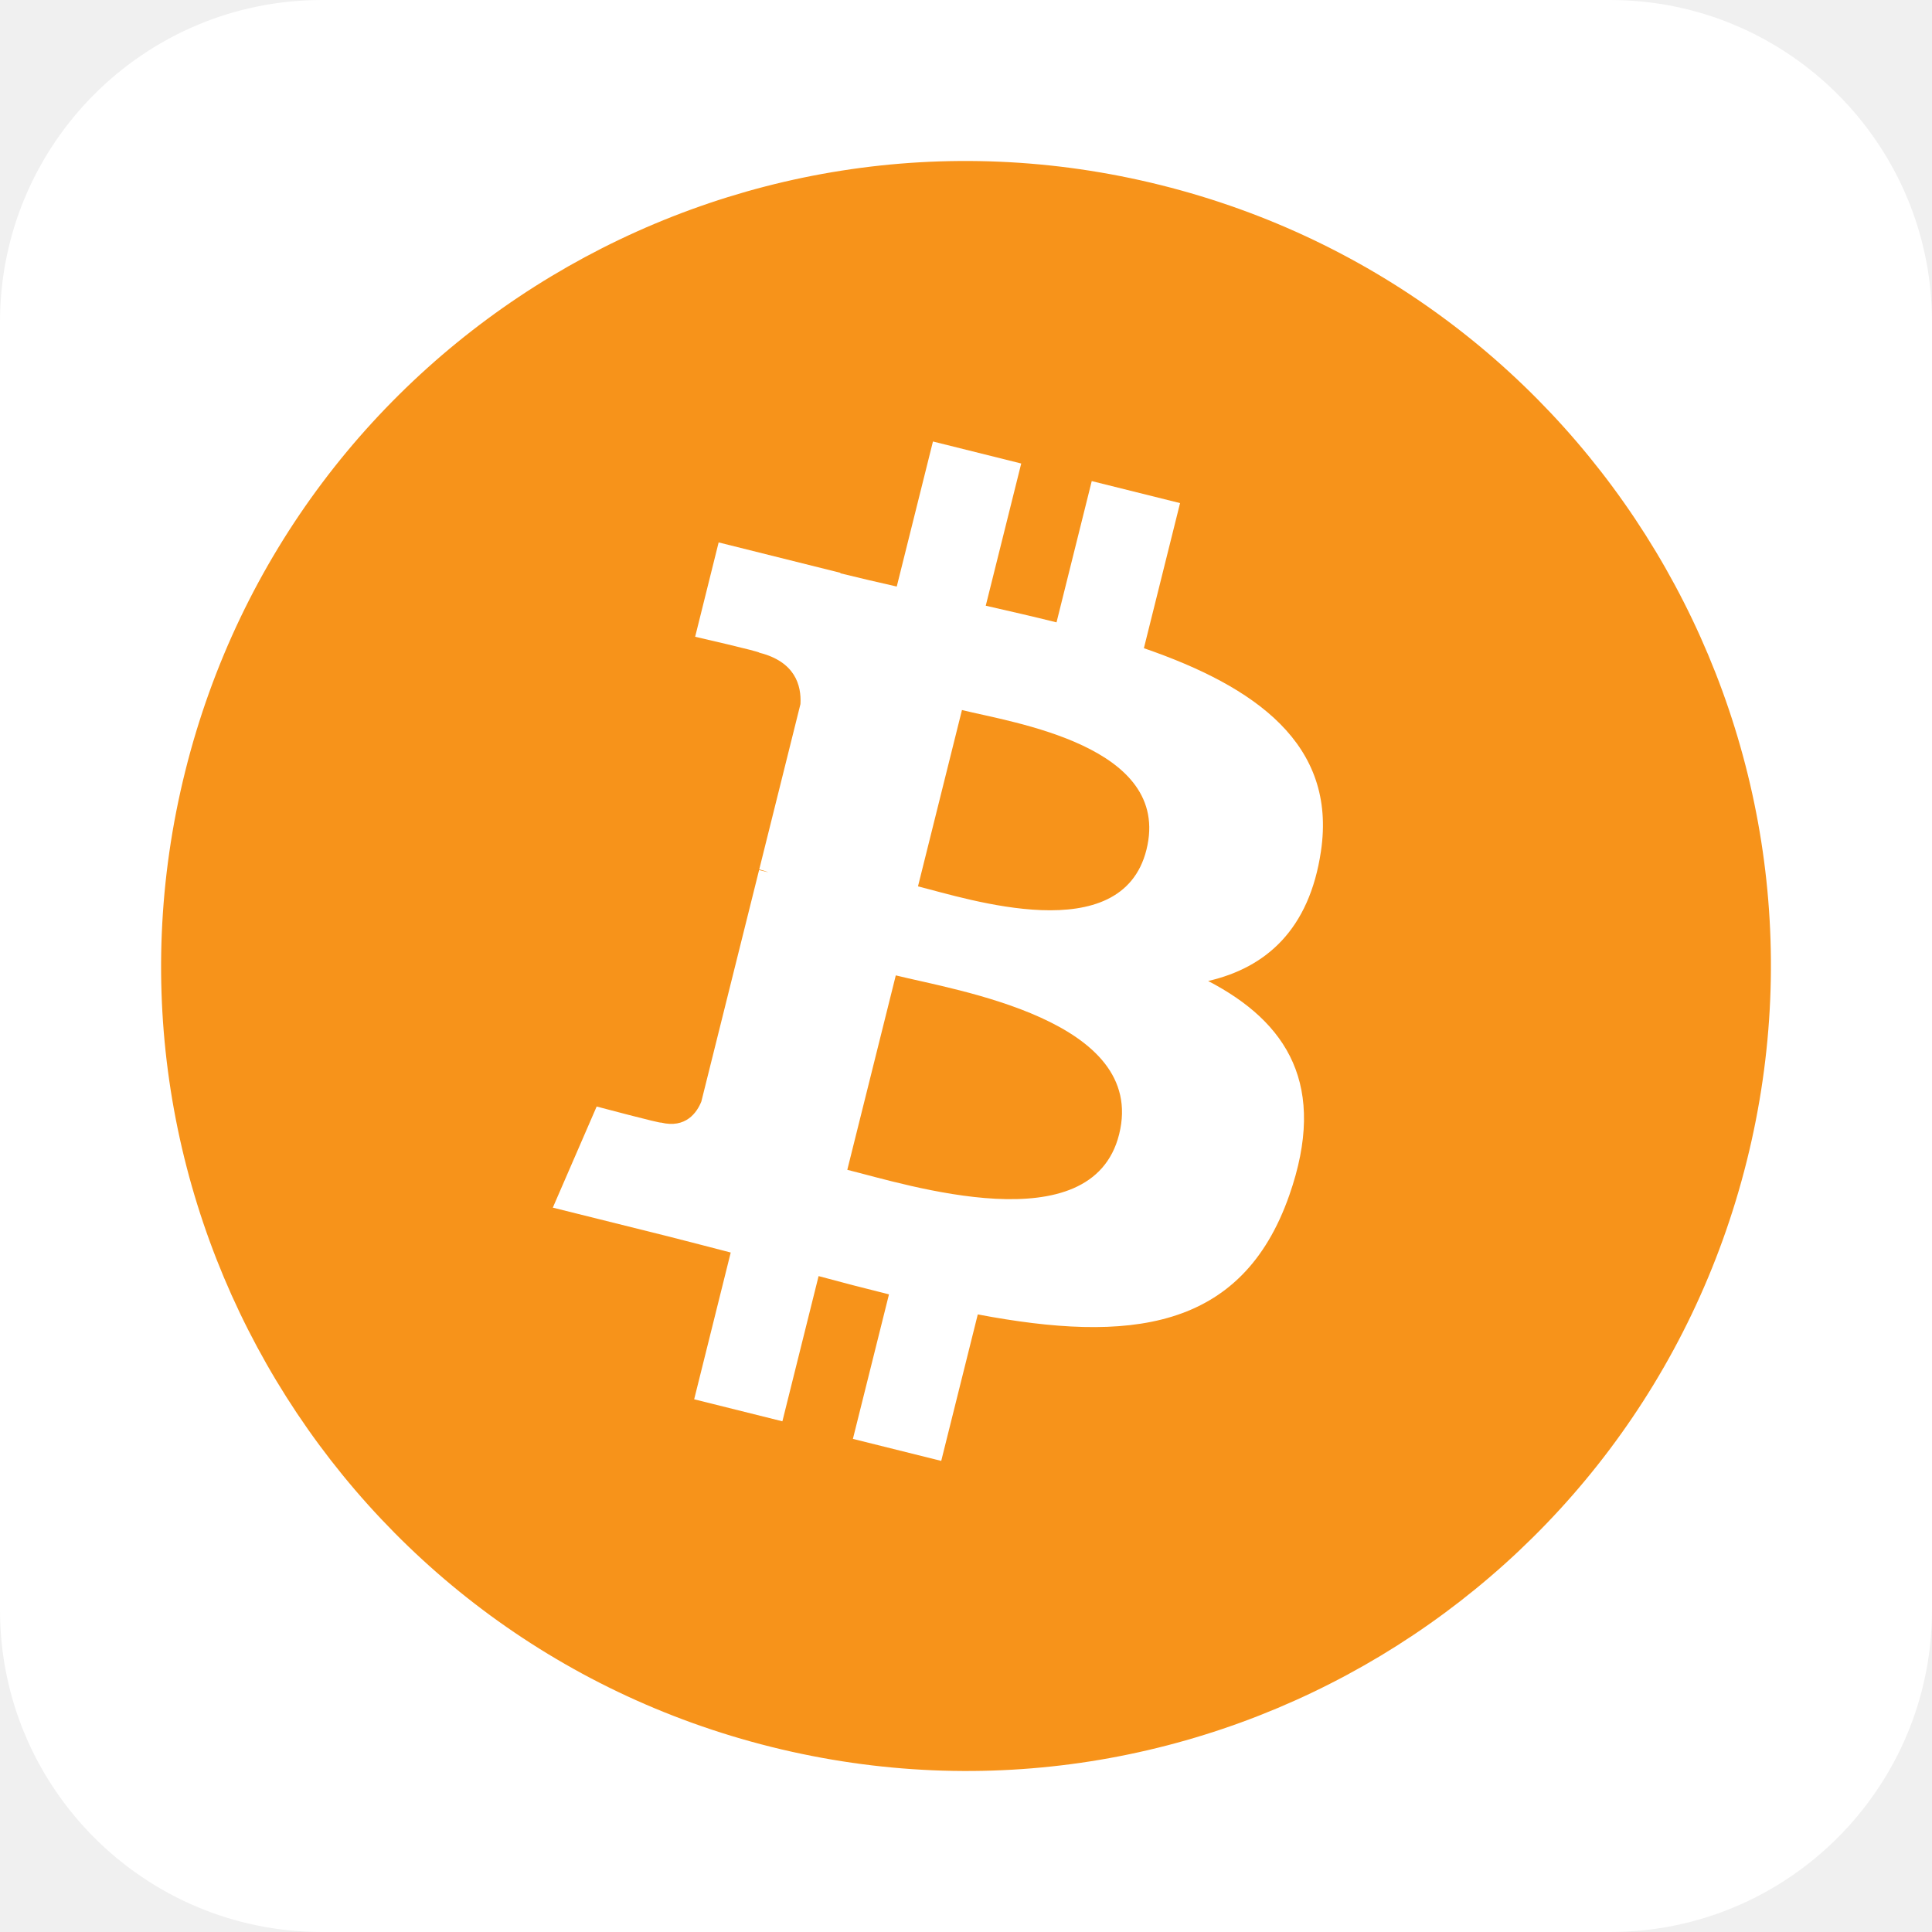
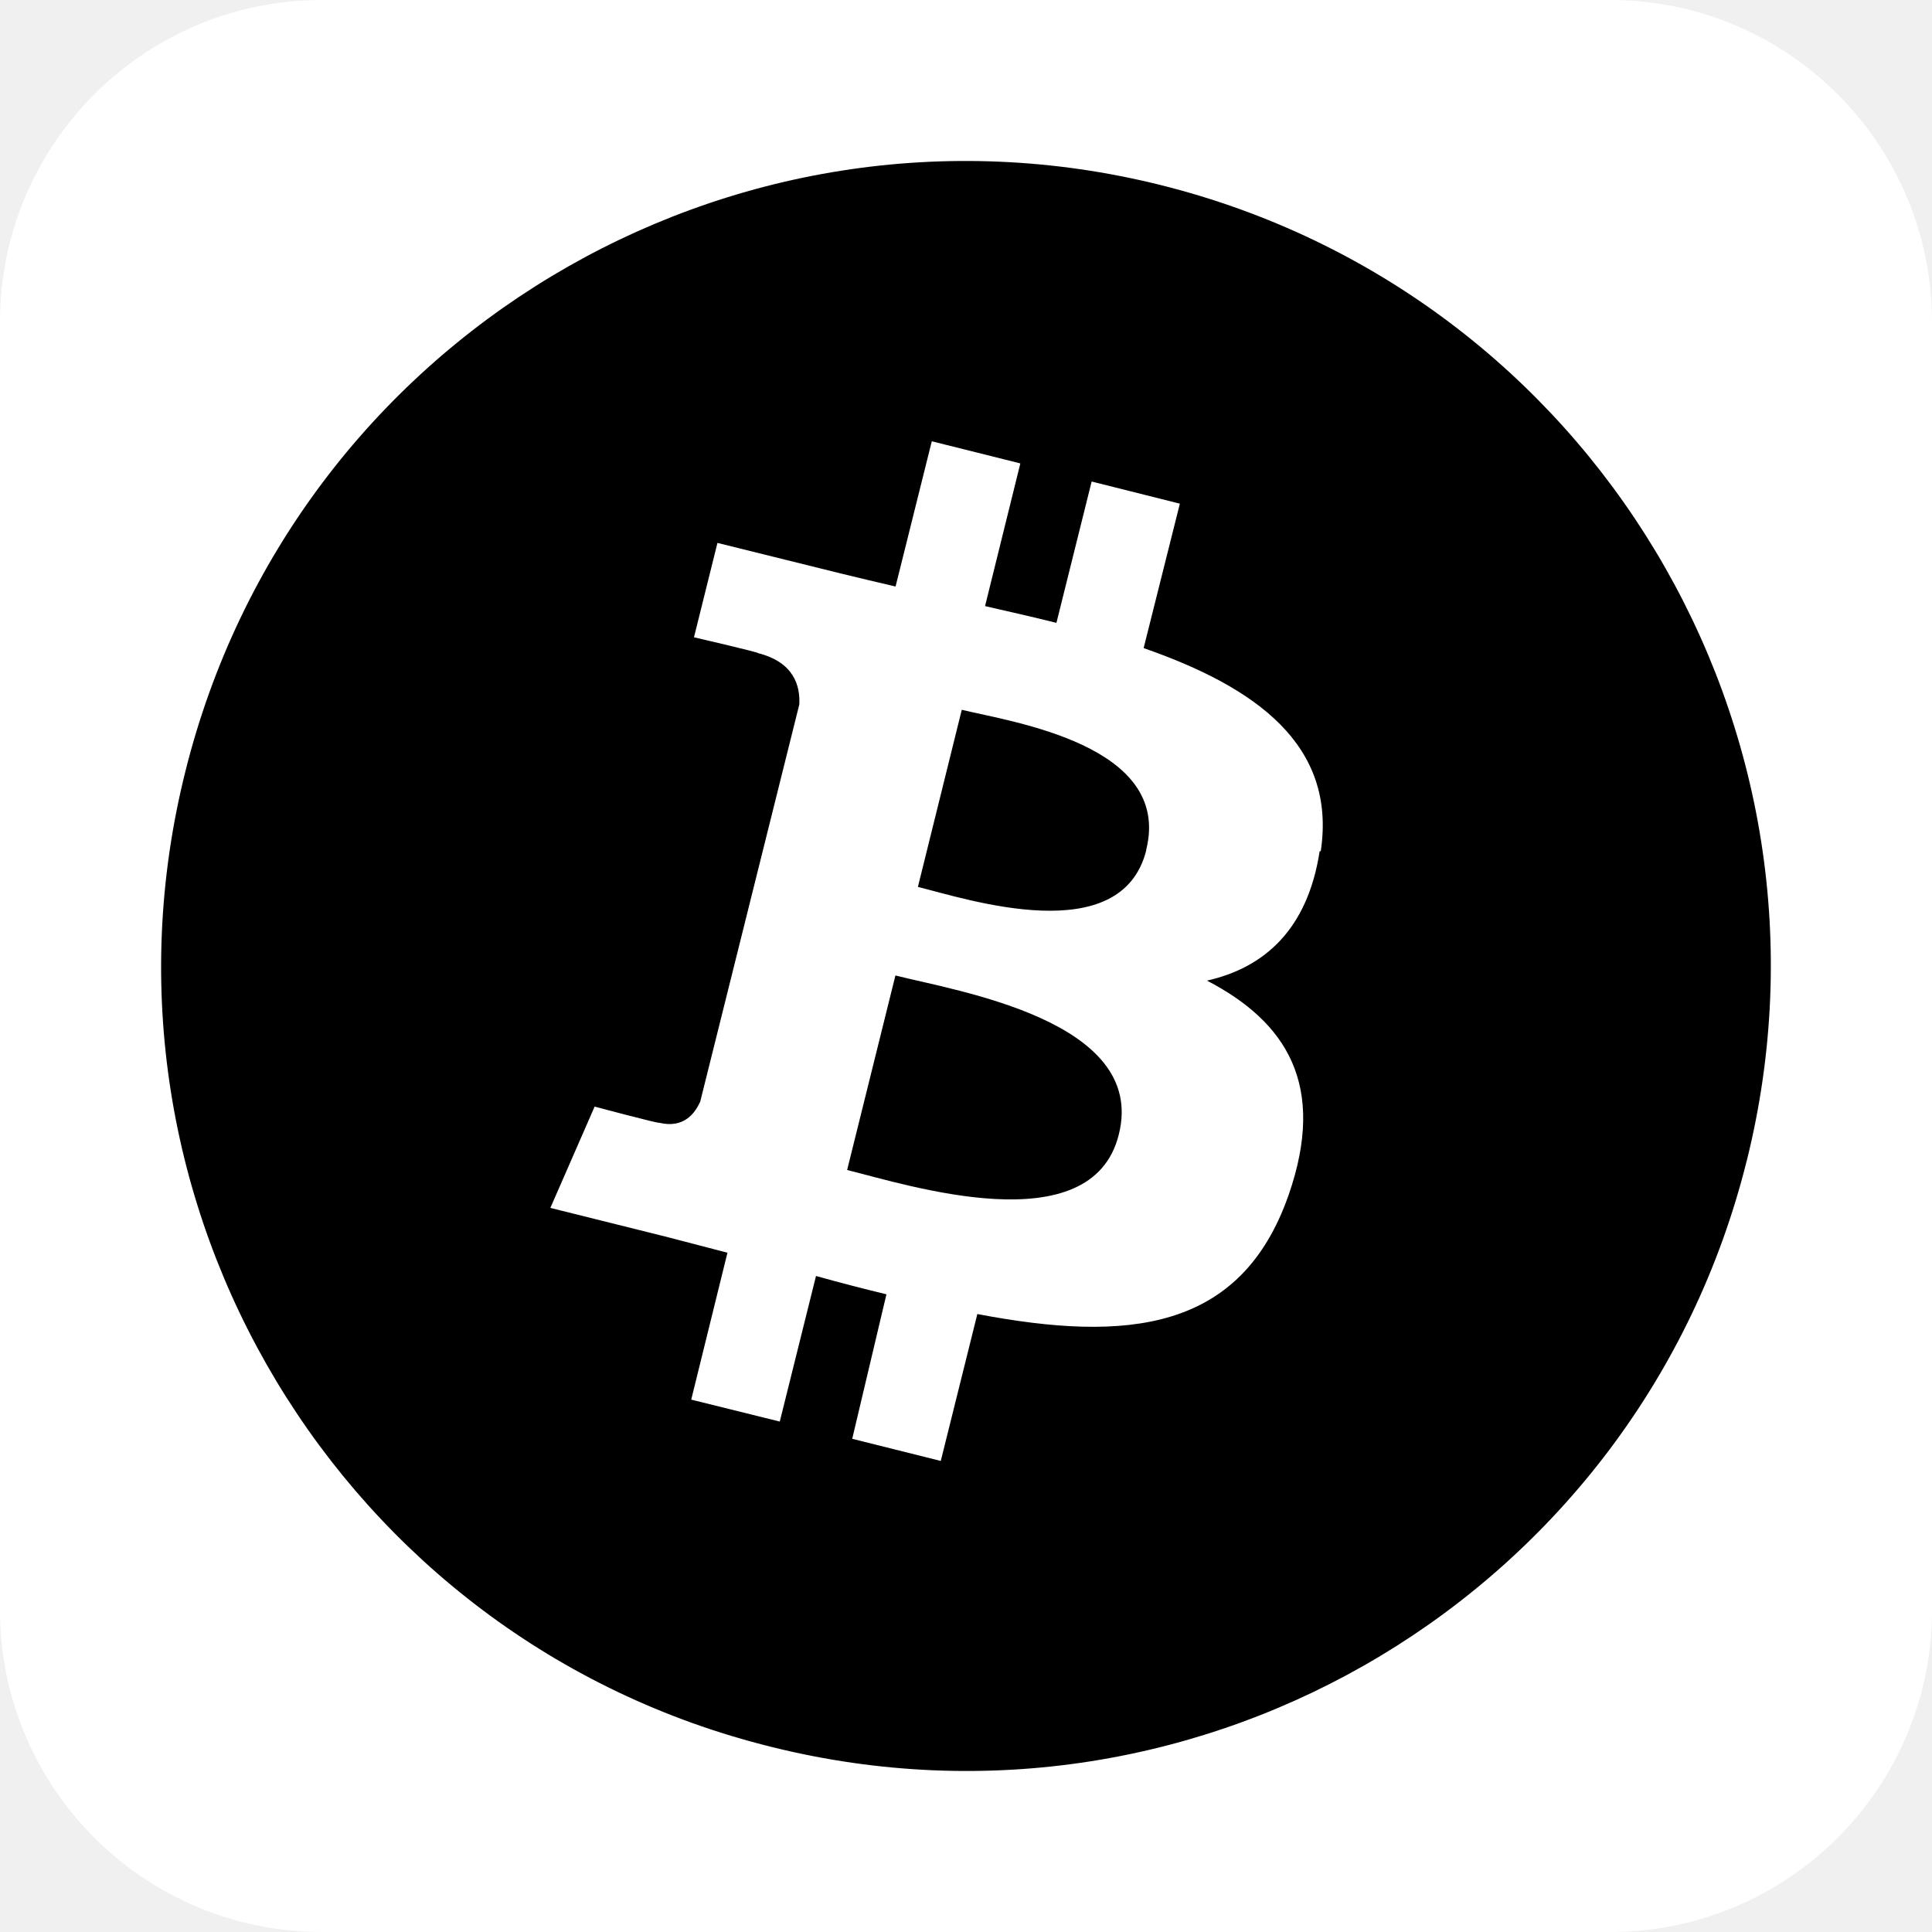
<svg xmlns="http://www.w3.org/2000/svg" viewBox="0 0 48 48" role="img" aria-label="Bitcoin">
  <rect width="48" height="48" rx="8" fill="#fff" />
-   <g transform="translate(24 24) scale(0.625) translate(-32.000 -32.000)">
-     <svg viewBox="0 0 64.0 64.0" width="64.0" height="64.0" overflow="visible">
-       <g transform="translate(0.00630876,-0.00301984)">
-         <path fill="#f7931a" d="m63.033,39.744c-4.274,17.143-21.637,27.576-38.782,23.301-17.138-4.274-27.571-21.638-23.295-38.78,4.272-17.145,21.635-27.579,38.775-23.305,17.144,4.274,27.576,21.64,23.302,38.784z" />
-         <path fill="#FFF" d="m46.103,27.444c0.637-4.258-2.605-6.547-7.038-8.074l1.438-5.768-3.511-0.875-1.4,5.616c-0.923-0.23-1.871-0.447-2.813-0.662l1.41-5.653-3.509-0.875-1.439,5.766c-0.764-0.174-1.514-0.346-2.242-0.527l0.004-0.018-4.842-1.209-0.934,3.75s2.605,0.597,2.55,0.634c1.422,0.355,1.679,1.296,1.636,2.042l-1.638,6.571c0.098,0.025,0.225,0.061,0.365,0.117-0.117-0.029-0.242-0.061-0.371-0.092l-2.296,9.205c-0.174,0.432-0.615,1.08-1.609,0.834,0.035,0.051-2.552-0.637-2.552-0.637l-1.743,4.019,4.569,1.139c0.85,0.213,1.683,0.436,2.503,0.646l-1.453,5.834,3.507,0.875,1.439-5.772c0.958,0.26,1.888,0.5,2.798,0.726l-1.434,5.745,3.511,0.875,1.453-5.823c5.987,1.133,10.489,0.676,12.384-4.739,1.527-4.36-0.076-6.875-3.226-8.515,2.294-0.529,4.022-2.038,4.483-5.155zm-8.022,11.249c-1.085,4.36-8.426,2.003-10.806,1.412l1.928-7.729c2.38,0.594,10.012,1.77,8.878,6.317zm1.086-11.312c-0.99,3.966-7.1,1.951-9.082,1.457l1.748-7.01c1.982,0.494,8.365,1.416,7.334,5.553z" />
-       </g>
+   <g transform="translate(24 24) scale(1.666667) translate(-12.000 -12.000)">
+     <svg viewBox="0 0 24.0 24.0" width="24.0" height="24.0" overflow="visible">
+       <path d="M23.638 14.904c-1.602 6.43-8.113 10.34-14.542 8.736C2.67 22.05-1.244 15.525.362 9.105 1.962 2.67 8.475-1.243 14.9.358c6.43 1.605 10.342 8.115 8.738 14.548v-.002zm-6.35-4.613c.24-1.59-.974-2.45-2.64-3.03l.54-2.153-1.315-.33-.525 2.107c-.345-.087-.705-.167-1.064-.25l.526-2.127-1.32-.33-.54 2.165c-.285-.067-.565-.132-.84-.2l-1.815-.45-.35 1.407s.975.225.955.236c.535.136.63.486.615.766l-1.477 5.92c-.075.166-.24.406-.614.314.015.02-.96-.24-.96-.24l-.66 1.51 1.71.426.93.242-.54 2.19 1.32.327.54-2.17c.36.1.705.19 1.05.273l-.51 2.154 1.32.33.545-2.19c2.24.427 3.93.257 4.64-1.774.57-1.637-.03-2.58-1.217-3.196.854-.193 1.5-.76 1.68-1.93h.01zm-3.01 4.22c-.404 1.64-3.157.75-4.05.53l.72-2.9c.896.23 3.757.67 3.33 2.37zm.41-4.24c-.37 1.49-2.662.735-3.405.55l.654-2.64c.744.18 3.137.524 2.75 2.084v.006z" />
    </svg>
  </g>
</svg>
